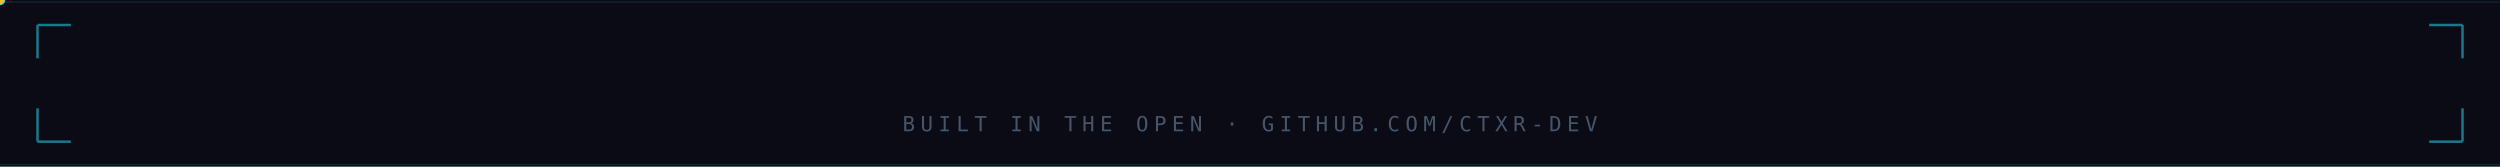
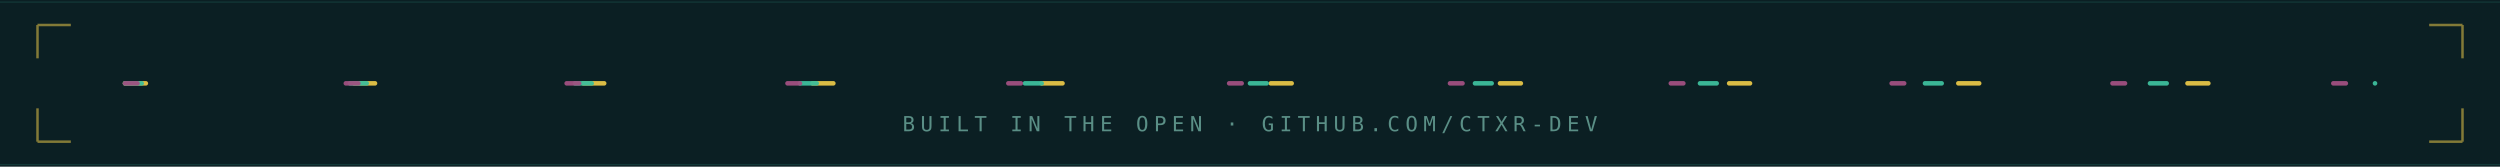
- <svg xmlns="http://www.w3.org/2000/svg" viewBox="0 0 1200 80" role="img" aria-label="ctxr-dev signal trail" preserveAspectRatio="xMidYMid meet">
+ <svg xmlns="http://www.w3.org/2000/svg" viewBox="0 0 1200 80" role="img" aria-label="Contexter signal trail" preserveAspectRatio="xMidYMid meet">
  <defs>
    <style>
-       .bg { fill: #0A0B14; }
-       .rule { stroke: #22D3EE; stroke-opacity: 0.16; stroke-width: 0.6; }
-       .seg { stroke: #A78BFA; stroke-opacity: 0.55; stroke-width: 1; fill: none; }
+       .bg { fill: #0B1F23; }
+       .rule { stroke: #3DBE9C; stroke-opacity: 0.16; stroke-width: 0.6; }
      .label {
        font-family: ui-monospace, SFMono-Regular, "JetBrains Mono", Menlo, Consolas, monospace;
-         font-size: 10px; letter-spacing: 0.26em; fill: #475569;
+         font-size: 10px; letter-spacing: 0.26em; fill: #5A8F86;
      }
-       .hud { stroke: #22D3EE; stroke-opacity: 0.55; stroke-width: 1.2; fill: none; }
-       @media (prefers-reduced-motion: reduce) { circle { animation: none; } }
+       .hud { stroke: #E5C547; stroke-opacity: 0.55; stroke-width: 1.2; fill: none; }
+       @media (prefers-reduced-motion: reduce) { path { animation: none; } }
    </style>
    <linearGradient id="trail" x1="0" y1="0" x2="1" y2="0">
-       <stop offset="0%" stop-color="#A78BFA" stop-opacity="0" />
-       <stop offset="50%" stop-color="#22D3EE" stop-opacity="0.6" />
-       <stop offset="100%" stop-color="#FBBF24" stop-opacity="0" />
+       <stop offset="0%" stop-color="#3DBE9C" stop-opacity="0" />
+       <stop offset="50%" stop-color="#E5C547" stop-opacity="0.6" />
+       <stop offset="100%" stop-color="#A05080" stop-opacity="0" />
    </linearGradient>
  </defs>
  <rect class="bg" width="1200" height="80" />
  <line class="rule" x1="0" y1="1" x2="1200" y2="1" />
  <line class="rule" x1="0" y1="79" x2="1200" y2="79" />
  <g class="hud">
    <path d="M 18 12 L 18 28 M 18 12 L 34 12" />
    <path d="M 1182 12 L 1182 28 M 1182 12 L 1166 12" />
    <path d="M 18 68 L 18 52 M 18 68 L 34 68" />
    <path d="M 1182 68 L 1182 52 M 1182 68 L 1166 68" />
  </g>
  <line x1="60" y1="40" x2="1140" y2="40" stroke="url(#trail)" stroke-width="1" />
-   <circle r="2.5" fill="#22D3EE">
-     <animateMotion dur="5s" repeatCount="indefinite" path="M 60 40 L 1140 40" />
-   </circle>
-   <circle r="2" fill="#A78BFA">
-     <animateMotion dur="5s" begin="1.6s" repeatCount="indefinite" path="M 60 40 L 1140 40" />
-   </circle>
-   <circle r="2" fill="#FBBF24">
-     <animateMotion dur="5s" begin="3.2s" repeatCount="indefinite" path="M 60 40 L 1140 40" />
-   </circle>
+   <g fill="none" stroke-width="2.2" stroke-linecap="round" stroke-opacity="0.95">
+     <path d="M 60 40 L 1140 40" pathLength="100" stroke-dasharray="10 100" stroke="#E5C547">
+       <animate attributeName="stroke-dashoffset" from="0" to="-110" dur="6s" repeatCount="indefinite" />
+     </path>
+     <path d="M 60 40 L 1140 40" pathLength="100" stroke-dasharray="8 100" stroke="#3DBE9C">
+       <animate attributeName="stroke-dashoffset" from="0" to="-108" dur="6s" begin="2s" repeatCount="indefinite" />
+     </path>
+     <path d="M 60 40 L 1140 40" pathLength="100" stroke-dasharray="6 100" stroke="#A05080">
+       <animate attributeName="stroke-dashoffset" from="0" to="-106" dur="6s" begin="4s" repeatCount="indefinite" />
+     </path>
+   </g>
  <text class="label" x="600" y="63" text-anchor="middle">BUILT IN THE OPEN · GITHUB.COM/CTXR-DEV</text>
</svg>
